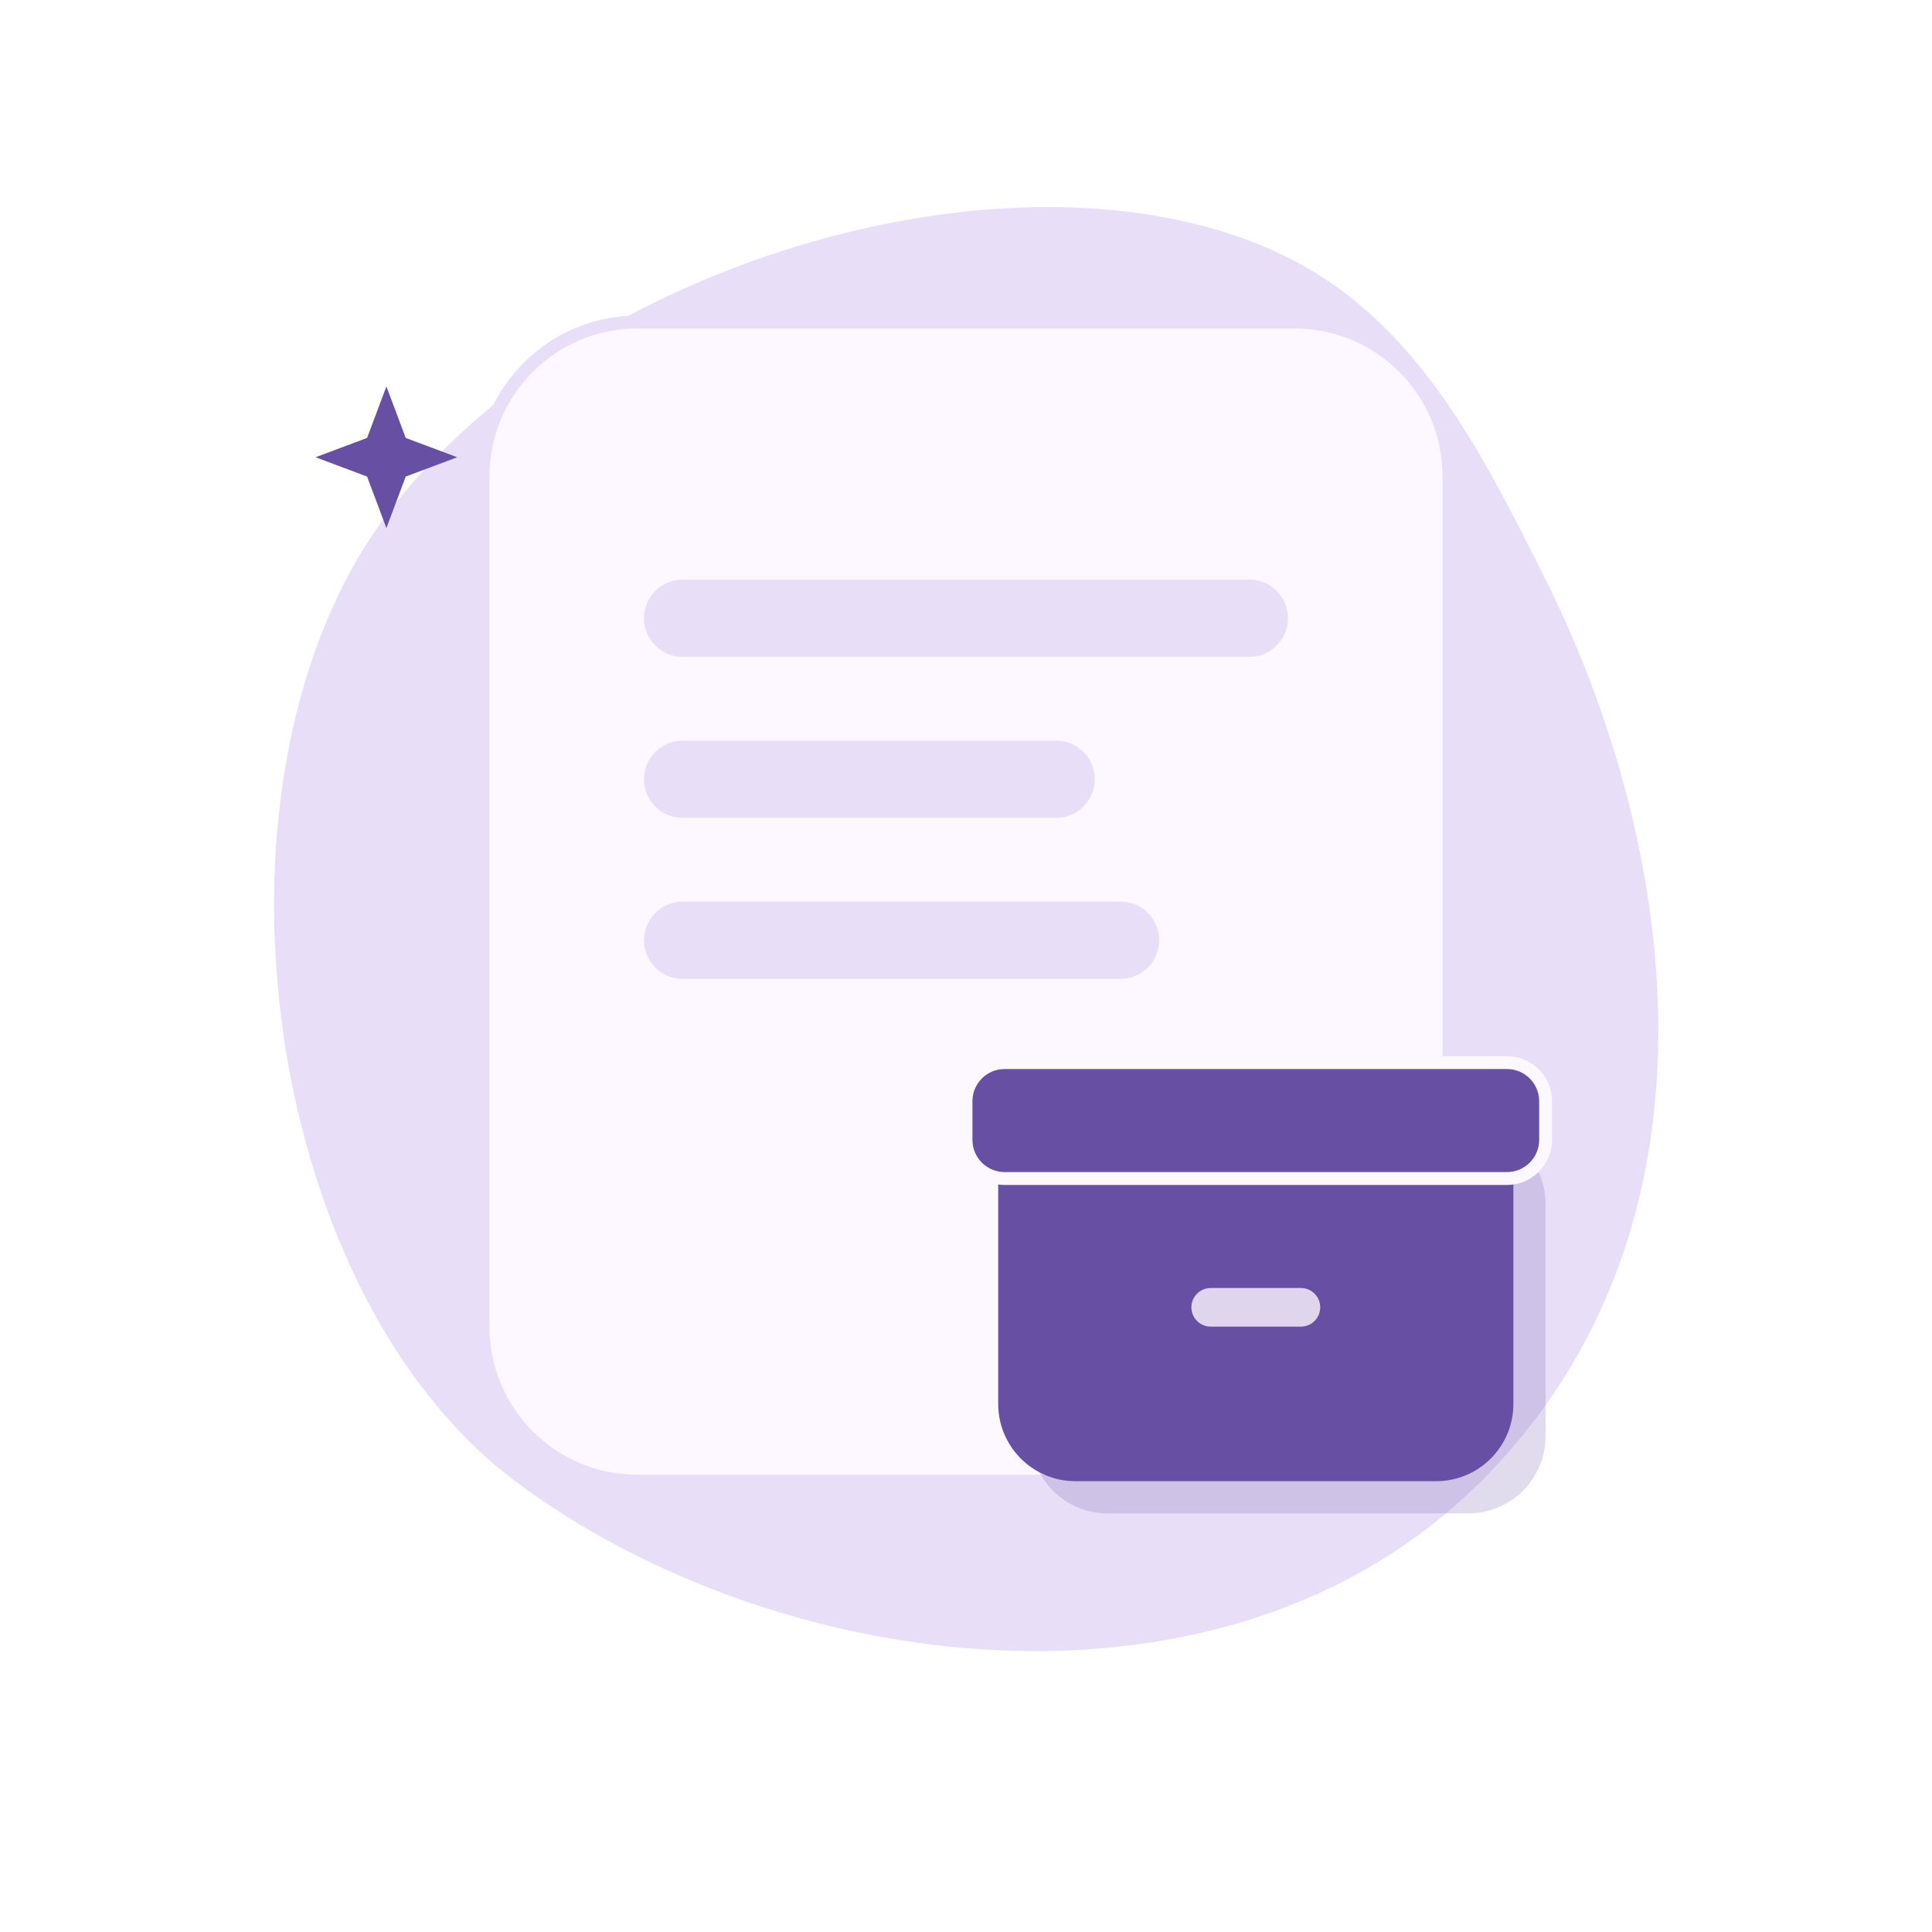
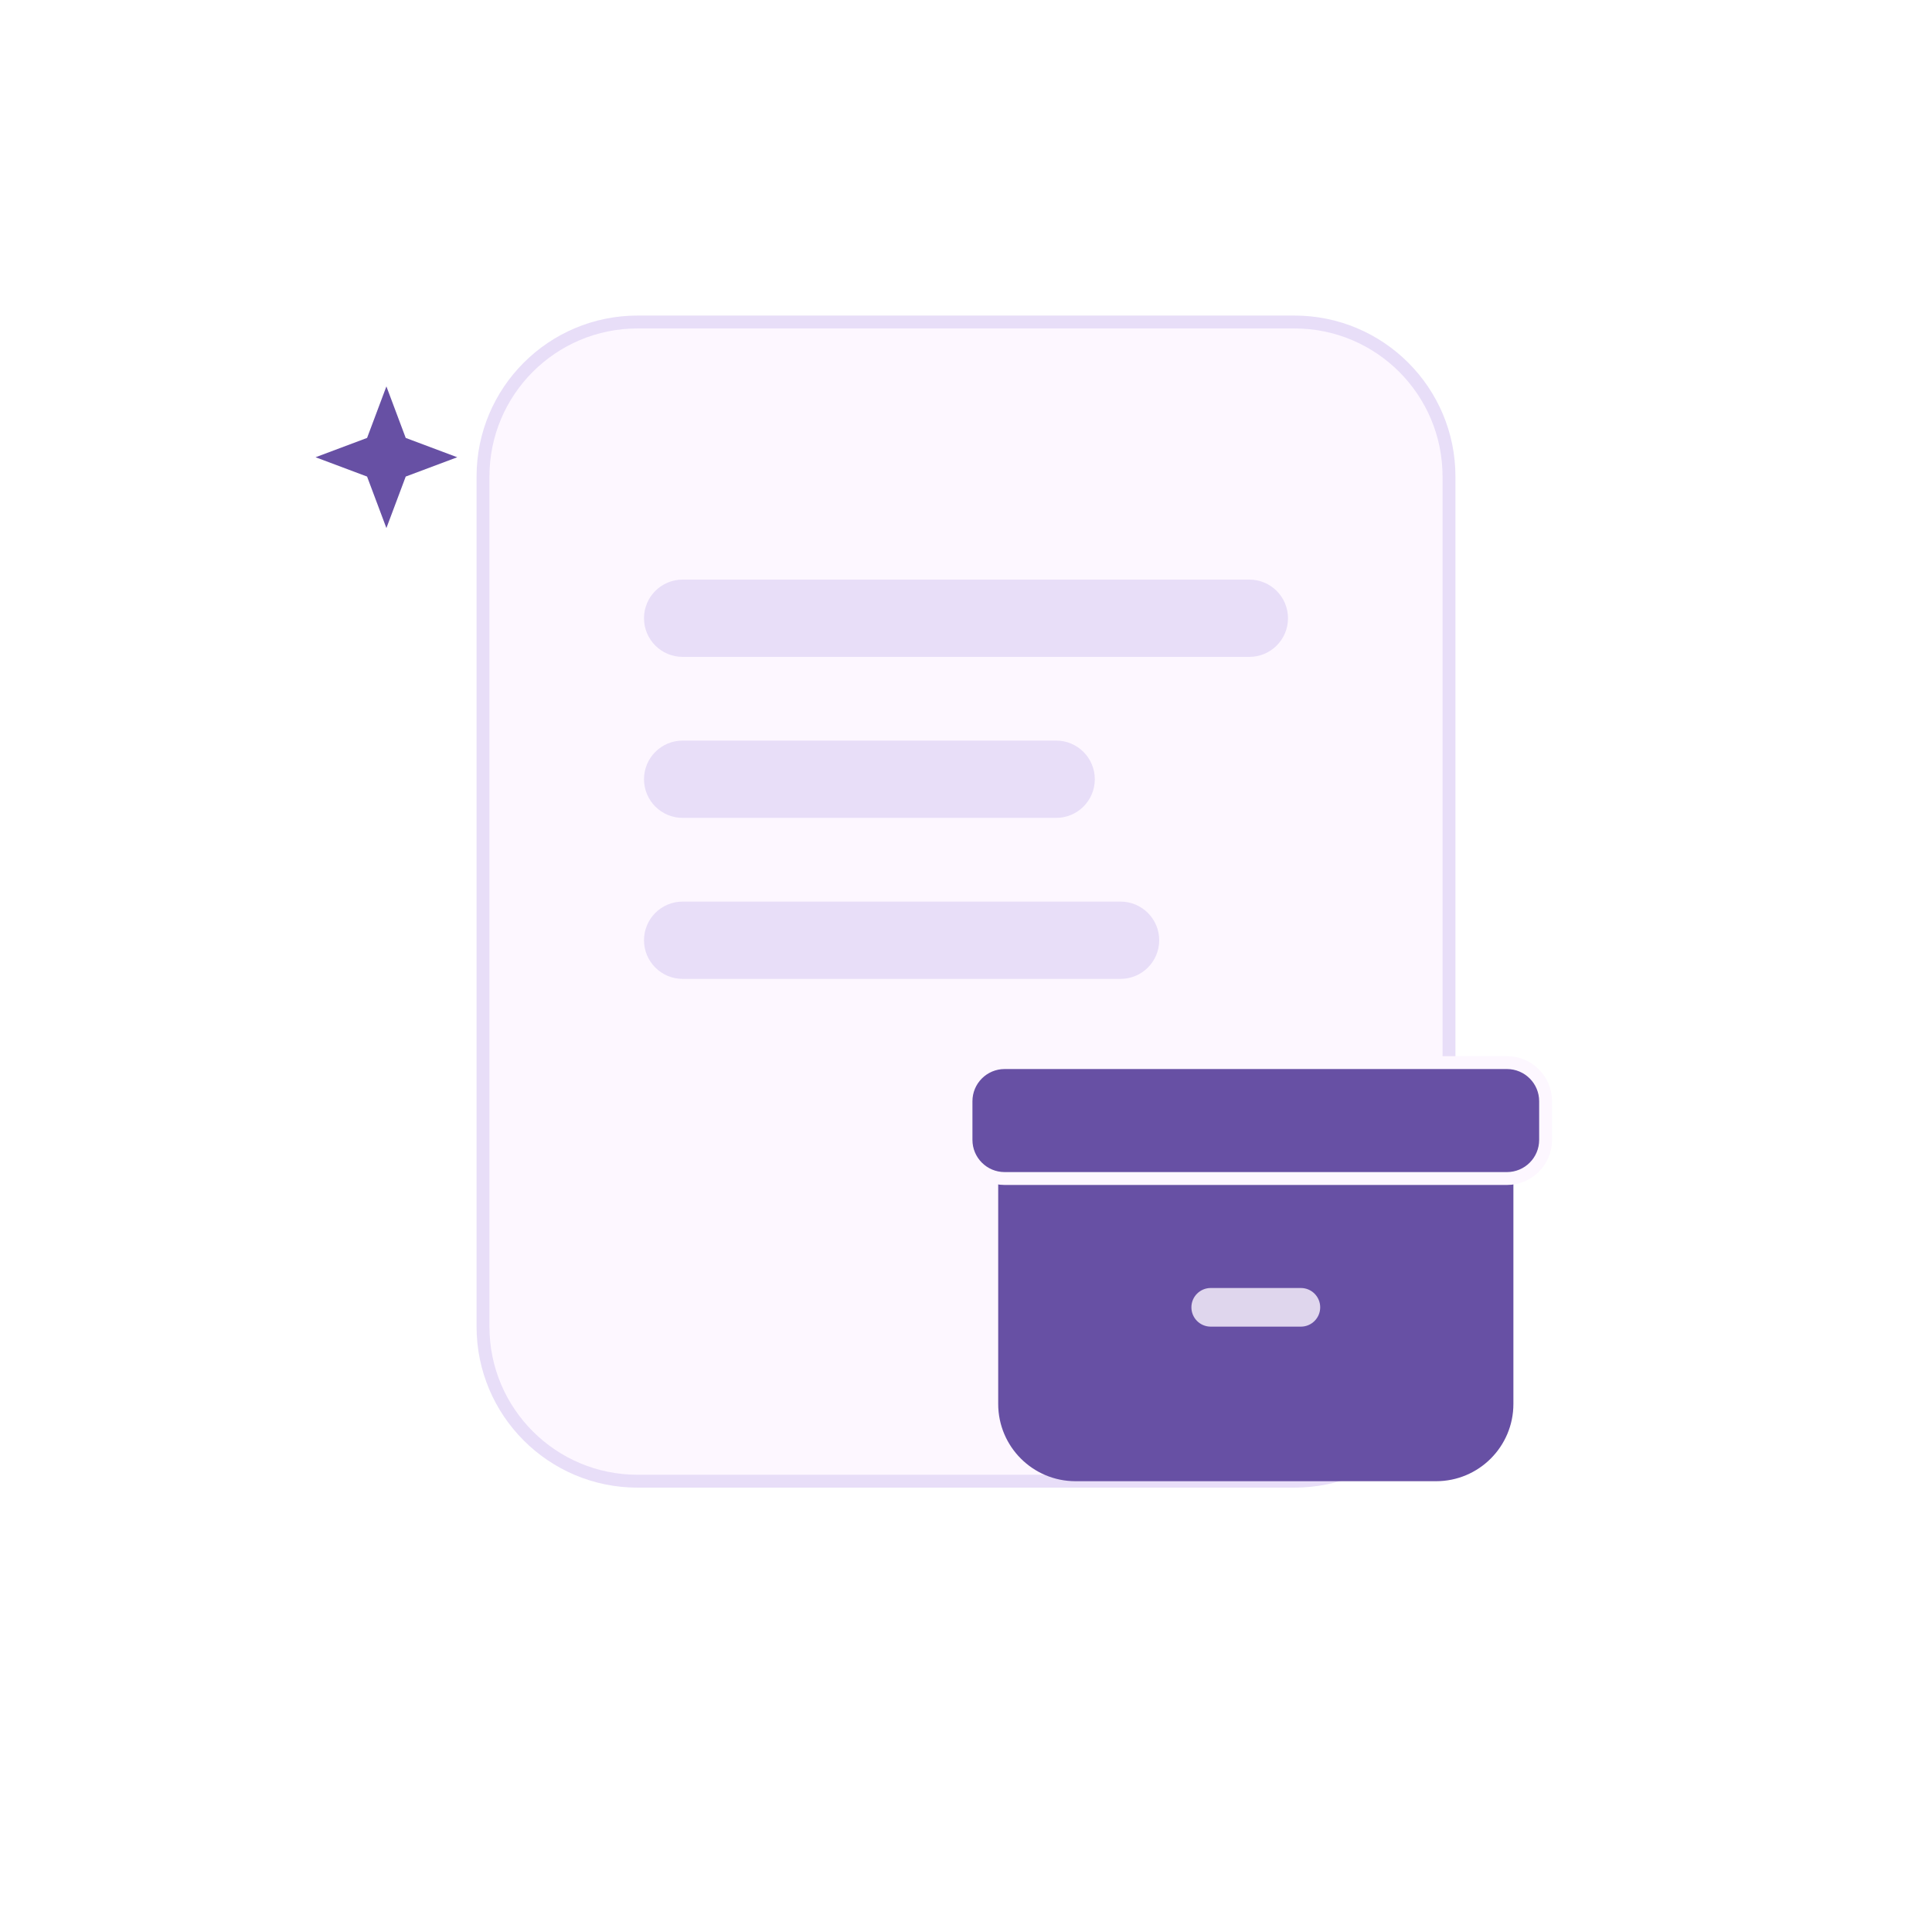
<svg xmlns="http://www.w3.org/2000/svg" width="300" height="300" viewBox="0 0 300 300" fill="none">
-   <path d="M240 90C260 130 270 190 230 230C190 270 120 260 80 230C40 200 30 120 60 80C90 40 160 20 200 40C220 50 230 70 240 90Z" fill="#E8DEF8" />
  <rect x="75" y="50" width="150" height="180" rx="24" fill="#FDF7FF" stroke="#E8DEF8" stroke-width="2" />
  <rect x="100" y="90" width="100" height="12" rx="6" fill="#E8DEF8" />
  <rect x="100" y="115" width="70" height="12" rx="6" fill="#E8DEF8" />
  <rect x="100" y="140" width="80" height="12" rx="6" fill="#E8DEF8" />
-   <rect x="160" y="175" width="80" height="60" rx="12" fill="#6750A4" opacity="0.2" />
  <rect x="155" y="170" width="80" height="60" rx="12" fill="#6750A4" />
  <rect x="150" y="165" width="90" height="18" rx="6" fill="#6750A4" stroke="#FDF7FF" stroke-width="2" />
  <rect x="185" y="200" width="20" height="6" rx="3" fill="#FDF7FF" opacity="0.8" />
  <path d="M60 60 L63 68 L71 71 L63 74 L60 82 L57 74 L49 71 L57 68 Z" fill="#6750A4" />
</svg>
